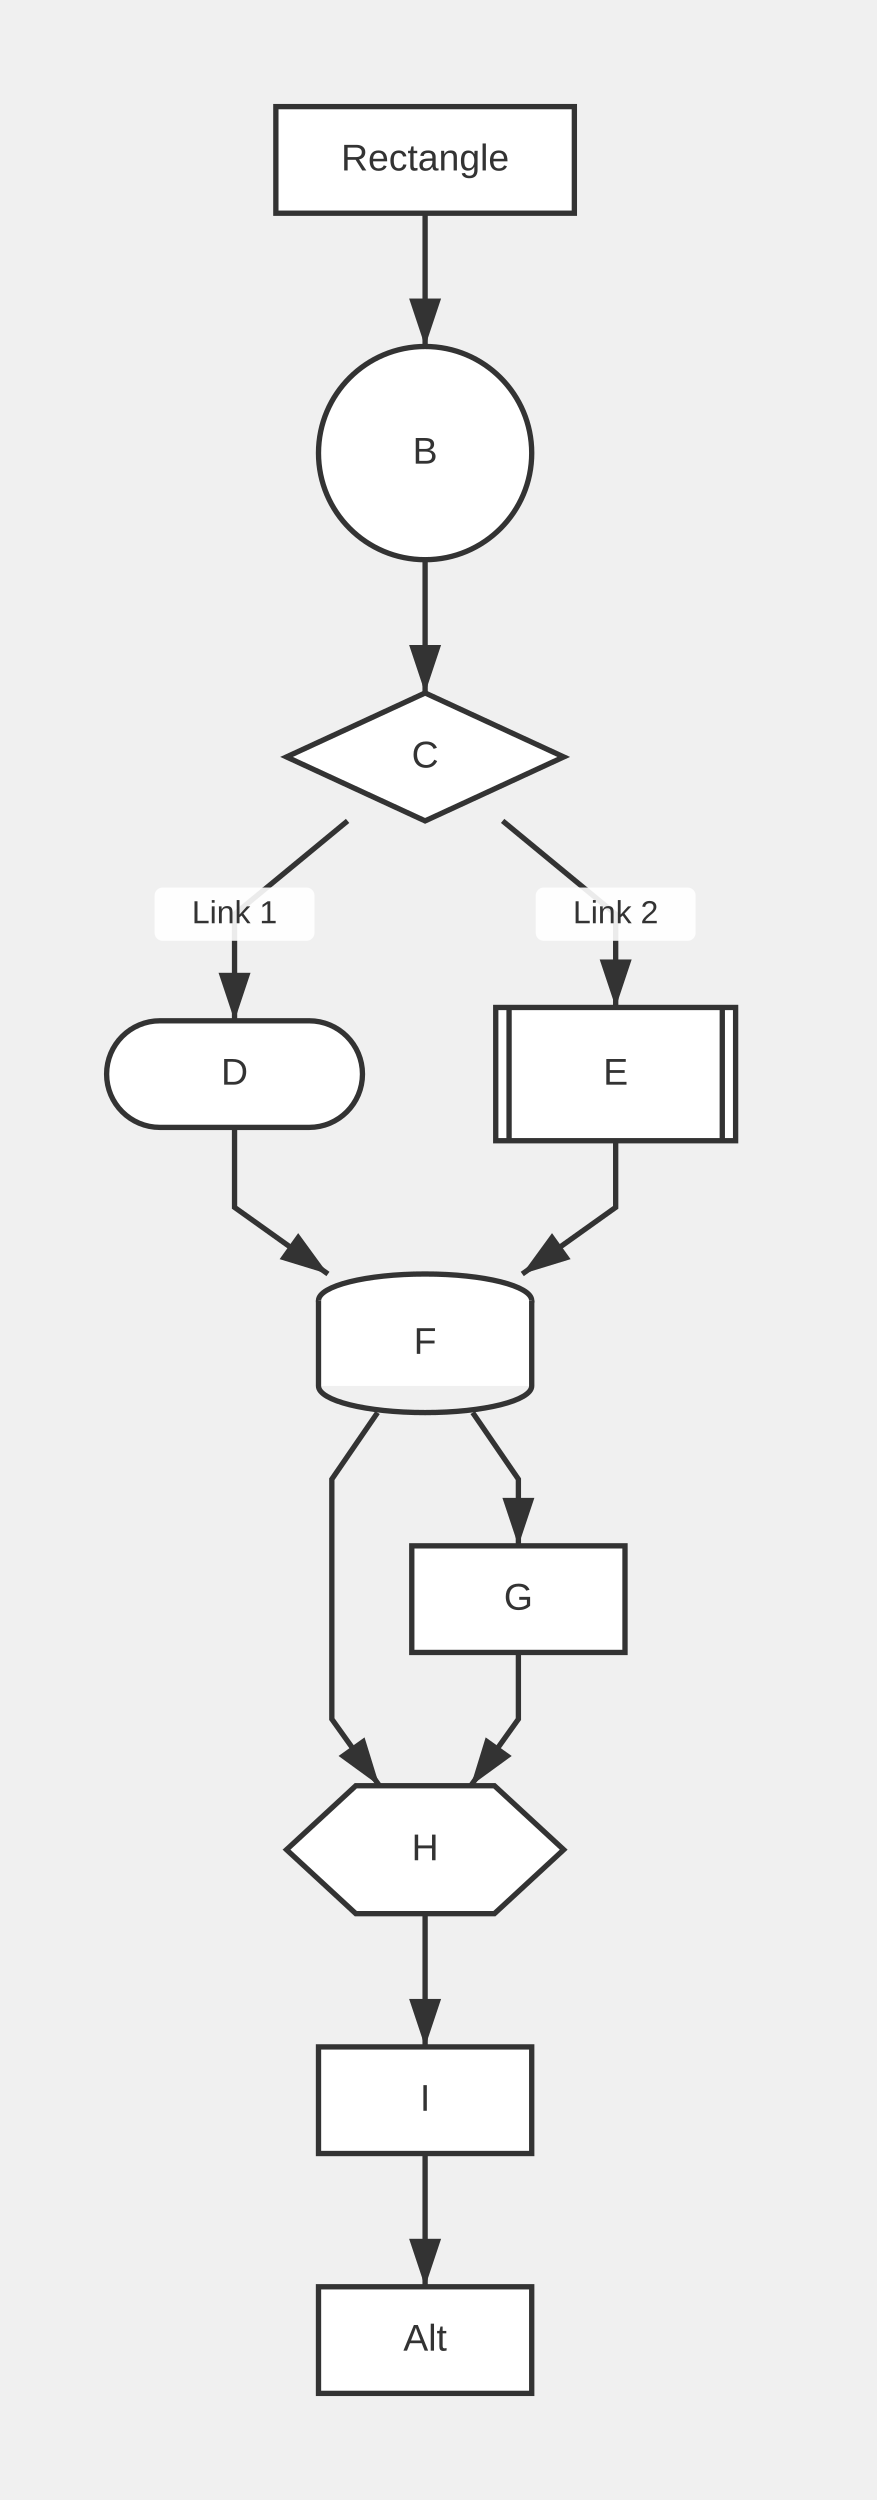
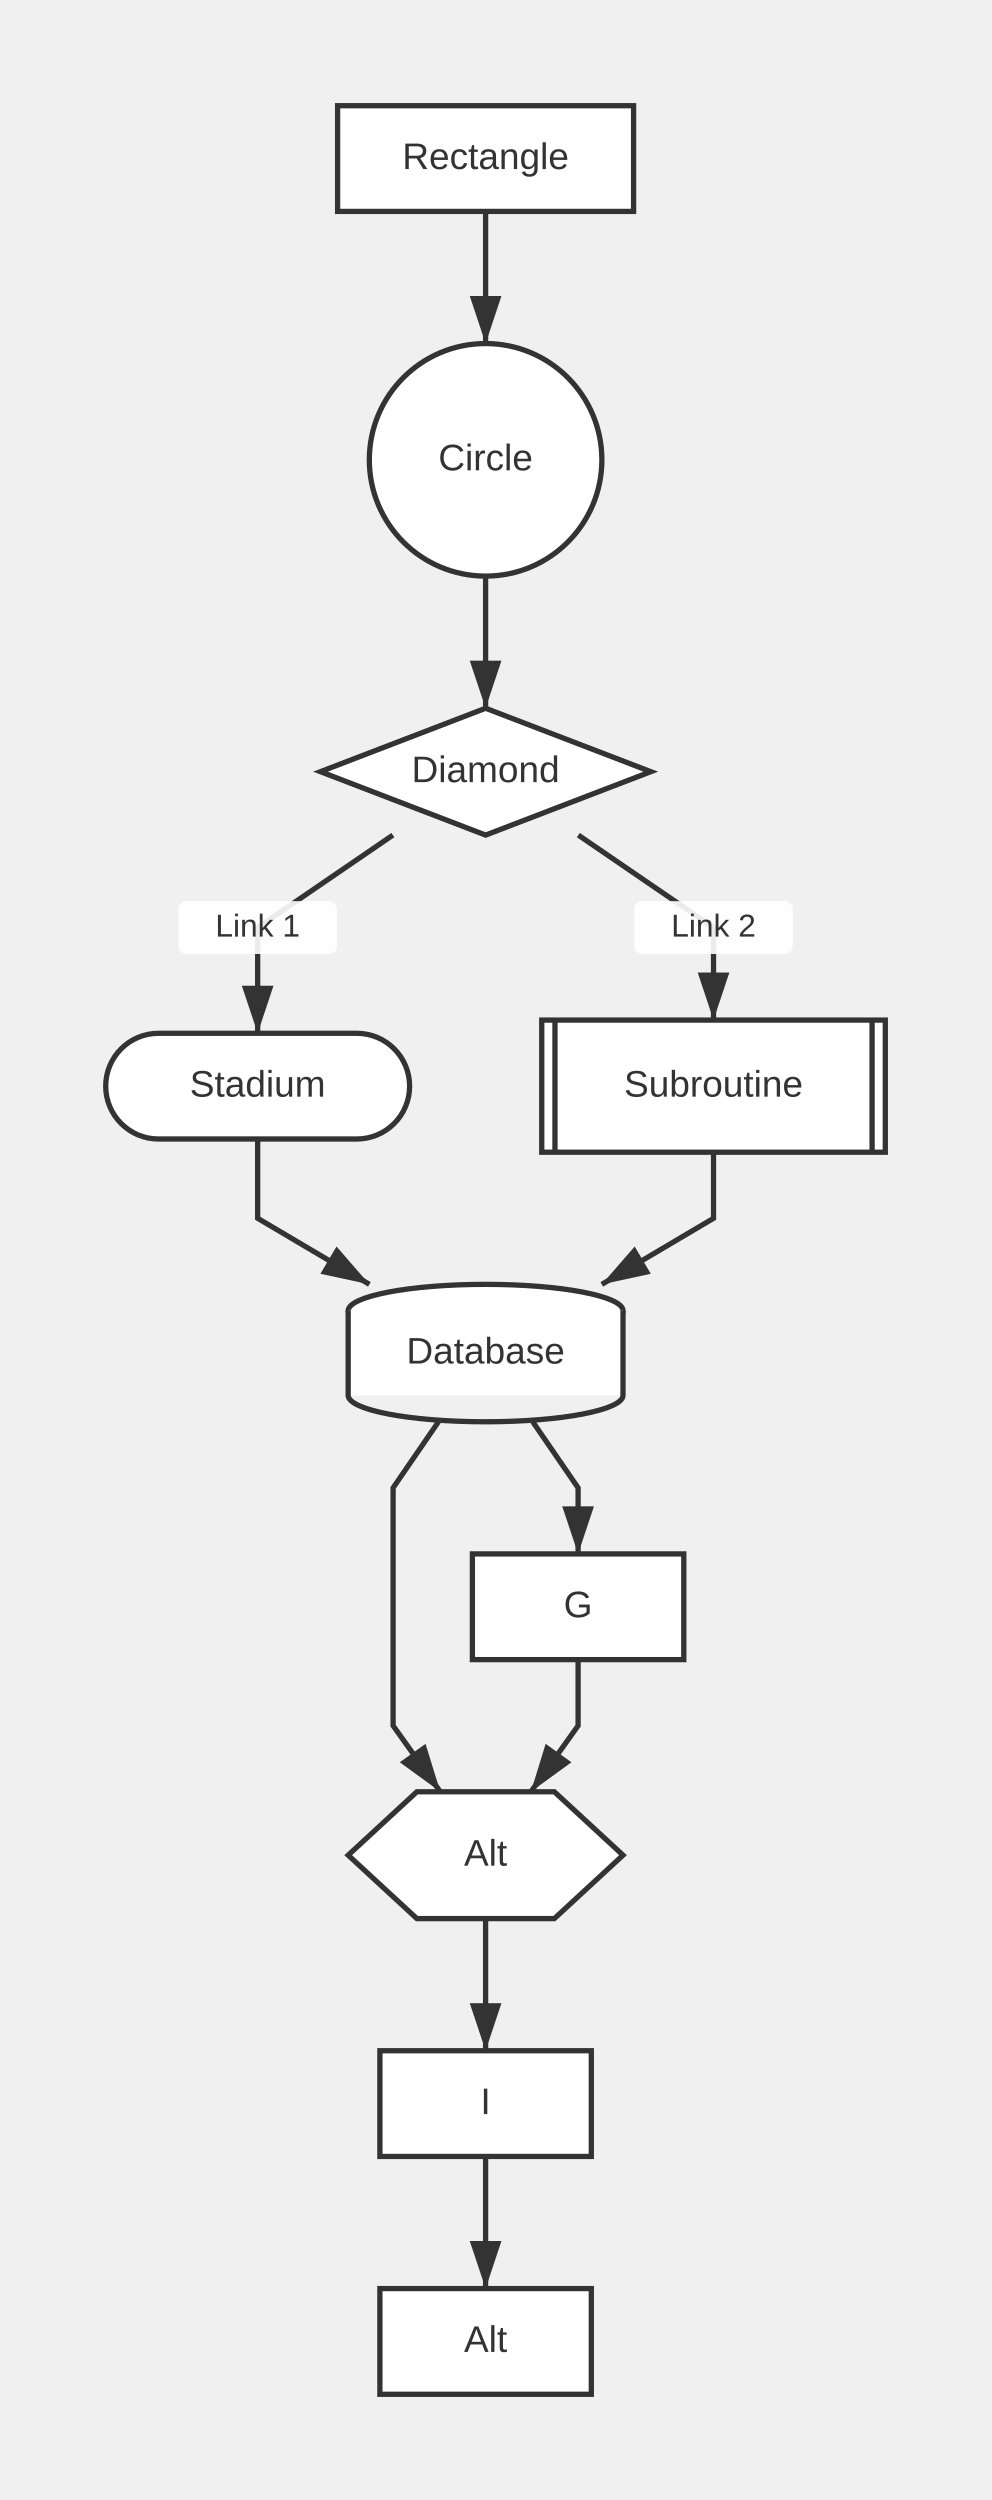
- <svg xmlns="http://www.w3.org/2000/svg" width="329" height="938" viewBox="0 0 329 938">
+ <svg xmlns="http://www.w3.org/2000/svg" width="375" height="946" viewBox="0 0 375 946">
  <defs>
    <marker id="arrow" markerWidth="10" markerHeight="10" refX="9" refY="3" orient="auto" markerUnits="strokeWidth">
      <path d="M0,0 L0,6 L9,3 z" fill="#333" />
    </marker>
    <marker id="circle-marker" markerWidth="6" markerHeight="6" refX="3" refY="3" orient="auto" markerUnits="strokeWidth">
      <circle cx="3" cy="3" r="3" fill="#333" />
    </marker>
  </defs>
-   <path d="M159.5,80 L159.5,105 L159.5,130" stroke="#333" stroke-width="2" fill="none" marker-end="url(#arrow)" />
-   <path d="M159.5,210 L159.5,235 L159.5,260" stroke="#333" stroke-width="2" fill="none" marker-end="url(#arrow)" />
+   <path d="M183.75,80 L183.75,105 L183.75,130" stroke="#333" stroke-width="2" fill="none" marker-end="url(#arrow)" />
+   <path d="M183.75,218 L183.75,243 L183.75,268" stroke="#333" stroke-width="2" fill="none" marker-end="url(#arrow)" />
  <g>
-     <path d="M130.415,308 L88,343 L88,383" stroke="#333" stroke-width="2" fill="none" marker-end="url(#arrow)" />
-     <rect x="58" y="333" width="60" height="20" fill="white" opacity="0.9" rx="3" />
-     <text x="88" y="343" text-anchor="middle" dominant-baseline="middle" font-family="Arial, sans-serif" font-size="12" fill="#333">Link 1</text>
+     <path d="M148.665,316 L97.5,351 L97.5,391" stroke="#333" stroke-width="2" fill="none" marker-end="url(#arrow)" />
+     <rect x="67.5" y="341" width="60" height="20" fill="white" opacity="0.9" rx="3" />
+     <text x="97.5" y="351" text-anchor="middle" dominant-baseline="middle" font-family="Arial, sans-serif" font-size="12" fill="#333">Link 1</text>
  </g>
  <g>
-     <path d="M188.585,308 L231,343 L231,378" stroke="#333" stroke-width="2" fill="none" marker-end="url(#arrow)" />
-     <rect x="201" y="333" width="60" height="20" fill="white" opacity="0.9" rx="3" />
-     <text x="231" y="343" text-anchor="middle" dominant-baseline="middle" font-family="Arial, sans-serif" font-size="12" fill="#333">Link 2</text>
+     <path d="M218.835,316 L270,351 L270,386" stroke="#333" stroke-width="2" fill="none" marker-end="url(#arrow)" />
+     <rect x="240" y="341" width="60" height="20" fill="white" opacity="0.9" rx="3" />
+     <text x="270" y="351" text-anchor="middle" dominant-baseline="middle" font-family="Arial, sans-serif" font-size="12" fill="#333">Link 2</text>
  </g>
-   <path d="M88,423 L88,453 L123.049,478" stroke="#333" stroke-width="2" fill="none" marker-end="url(#arrow)" />
-   <path d="M231,428 L231,453 L195.951,478" stroke="#333" stroke-width="2" fill="none" marker-end="url(#arrow)" />
-   <path d="M141.657,530 L124.5,555 L124.5,600 L124.5,645 L142.357,670" stroke="#333" stroke-width="2" fill="none" marker-end="url(#arrow)" />
-   <path d="M177.343,530 L194.5,555 L194.5,580" stroke="#333" stroke-width="2" fill="none" marker-end="url(#arrow)" />
-   <path d="M194.5,620 L194.5,645 L176.643,670" stroke="#333" stroke-width="2" fill="none" marker-end="url(#arrow)" />
-   <path d="M159.5,718 L159.5,743 L159.5,768" stroke="#333" stroke-width="2" fill="none" marker-end="url(#arrow)" />
-   <path d="M159.5,808 L159.5,833 L159.5,858" stroke="#333" stroke-width="2" fill="none" marker-end="url(#arrow)" />
+   <path d="M97.5,431 L97.5,461 L139.779,486" stroke="#333" stroke-width="2" fill="none" marker-end="url(#arrow)" />
+   <path d="M270,436 L270,461 L227.721,486" stroke="#333" stroke-width="2" fill="none" marker-end="url(#arrow)" />
+   <path d="M165.907,538 L148.75,563 L148.75,608 L148.75,653 L166.607,678" stroke="#333" stroke-width="2" fill="none" marker-end="url(#arrow)" />
+   <path d="M201.593,538 L218.75,563 L218.75,588" stroke="#333" stroke-width="2" fill="none" marker-end="url(#arrow)" />
+   <path d="M218.75,628 L218.75,653 L200.893,678" stroke="#333" stroke-width="2" fill="none" marker-end="url(#arrow)" />
+   <path d="M183.75,726 L183.75,751 L183.75,776" stroke="#333" stroke-width="2" fill="none" marker-end="url(#arrow)" />
+   <path d="M183.75,816 L183.75,841 L183.75,866" stroke="#333" stroke-width="2" fill="none" marker-end="url(#arrow)" />
  <g id="A">
-     <rect x="103.5" y="40" width="112" height="40" rx="0" ry="0" stroke="#333" stroke-width="2" fill="#fff" />
-     <text x="159.5" y="60" text-anchor="middle" dominant-baseline="middle" font-family="Arial, sans-serif" font-size="14" fill="#333">Rectangle</text>
+     <rect x="127.75" y="40" width="112" height="40" rx="0" ry="0" stroke="#333" stroke-width="2" fill="#fff" />
+     <text x="183.75" y="60" text-anchor="middle" dominant-baseline="middle" font-family="Arial, sans-serif" font-size="14" fill="#333">Rectangle</text>
  </g>
  <g id="B">
-     <circle cx="159.5" cy="170" r="40" stroke="#333" stroke-width="2" fill="#fff" />
-     <text x="159.5" y="170" text-anchor="middle" dominant-baseline="middle" font-family="Arial, sans-serif" font-size="14" fill="#333">B</text>
+     <circle cx="183.75" cy="174" r="44" stroke="#333" stroke-width="2" fill="#fff" />
+     <text x="183.75" y="174" text-anchor="middle" dominant-baseline="middle" font-family="Arial, sans-serif" font-size="14" fill="#333">Circle</text>
  </g>
  <g id="C">
-     <polygon points="159.5,260 211.5,284 159.5,308 107.5,284" stroke="#333" stroke-width="2" fill="#fff" />
-     <text x="159.5" y="284" text-anchor="middle" dominant-baseline="middle" font-family="Arial, sans-serif" font-size="14" fill="#333">C</text>
+     <polygon points="183.75,268 246.25,292 183.75,316 121.25,292" stroke="#333" stroke-width="2" fill="#fff" />
+     <text x="183.75" y="292" text-anchor="middle" dominant-baseline="middle" font-family="Arial, sans-serif" font-size="14" fill="#333">Diamond</text>
  </g>
  <g id="D">
-     <rect x="40" y="383" width="96" height="40" rx="20" ry="20" stroke="#333" stroke-width="2" fill="#fff" />
-     <text x="88" y="403" text-anchor="middle" dominant-baseline="middle" font-family="Arial, sans-serif" font-size="14" fill="#333">D</text>
+     <rect x="40" y="391" width="115" height="40" rx="20" ry="20" stroke="#333" stroke-width="2" fill="#fff" />
+     <text x="97.5" y="411" text-anchor="middle" dominant-baseline="middle" font-family="Arial, sans-serif" font-size="14" fill="#333">Stadium</text>
  </g>
  <g id="E">
    <g>
-       <rect x="186" y="378" width="90" height="50" rx="0" ry="0" stroke="#333" stroke-width="2" fill="#fff" />
-       <line x1="191" y1="378" x2="191" y2="428" stroke="#333" stroke-width="2" />
-       <line x1="271" y1="378" x2="271" y2="428" stroke="#333" stroke-width="2" />
+       <rect x="205" y="386" width="130" height="50" rx="0" ry="0" stroke="#333" stroke-width="2" fill="#fff" />
+       <line x1="210" y1="386" x2="210" y2="436" stroke="#333" stroke-width="2" />
+       <line x1="330" y1="386" x2="330" y2="436" stroke="#333" stroke-width="2" />
    </g>
-     <text x="231" y="403" text-anchor="middle" dominant-baseline="middle" font-family="Arial, sans-serif" font-size="14" fill="#333">E</text>
+     <text x="270" y="411" text-anchor="middle" dominant-baseline="middle" font-family="Arial, sans-serif" font-size="14" fill="#333">Subroutine</text>
  </g>
  <g id="F">
    <g>
-       <ellipse cx="159.5" cy="488" rx="40" ry="10" stroke="#333" stroke-width="2" fill="#fff" />
-       <rect x="119.5" y="488" width="80" height="32" stroke="none" fill="#fff" />
-       <path d="M119.5,488 L119.5,520 A40,10 0 0,0 199.5,520 L199.5,488" stroke="#333" stroke-width="2" fill="none" />
+       <ellipse cx="183.75" cy="496" rx="52" ry="10" stroke="#333" stroke-width="2" fill="#fff" />
+       <rect x="131.75" y="496" width="104" height="32" stroke="none" fill="#fff" />
+       <path d="M131.75,496 L131.75,528 A52,10 0 0,0 235.75,528 L235.75,496" stroke="#333" stroke-width="2" fill="none" />
    </g>
-     <text x="159.5" y="504" text-anchor="middle" dominant-baseline="middle" font-family="Arial, sans-serif" font-size="14" fill="#333">F</text>
+     <text x="183.75" y="512" text-anchor="middle" dominant-baseline="middle" font-family="Arial, sans-serif" font-size="14" fill="#333">Database</text>
  </g>
  <g id="H">
-     <polygon points="133.5,670 185.5,670 211.5,694 185.5,718 133.5,718 107.5,694" stroke="#333" stroke-width="2" fill="#fff" />
-     <text x="159.5" y="694" text-anchor="middle" dominant-baseline="middle" font-family="Arial, sans-serif" font-size="14" fill="#333">H</text>
+     <polygon points="157.75,678 209.75,678 235.75,702 209.75,726 157.75,726 131.75,702" stroke="#333" stroke-width="2" fill="#fff" />
+     <text x="183.75" y="702" text-anchor="middle" dominant-baseline="middle" font-family="Arial, sans-serif" font-size="14" fill="#333">Alt</text>
  </g>
  <g id="G">
-     <rect x="154.5" y="580" width="80" height="40" rx="0" ry="0" stroke="#333" stroke-width="2" fill="#fff" />
-     <text x="194.5" y="600" text-anchor="middle" dominant-baseline="middle" font-family="Arial, sans-serif" font-size="14" fill="#333">G</text>
+     <rect x="178.75" y="588" width="80" height="40" rx="0" ry="0" stroke="#333" stroke-width="2" fill="#fff" />
+     <text x="218.75" y="608" text-anchor="middle" dominant-baseline="middle" font-family="Arial, sans-serif" font-size="14" fill="#333">G</text>
  </g>
  <g id="I">
-     <rect x="119.5" y="768" width="80" height="40" rx="0" ry="0" stroke="#333" stroke-width="2" fill="#fff" />
-     <text x="159.5" y="788" text-anchor="middle" dominant-baseline="middle" font-family="Arial, sans-serif" font-size="14" fill="#333">I</text>
+     <rect x="143.75" y="776" width="80" height="40" rx="0" ry="0" stroke="#333" stroke-width="2" fill="#fff" />
+     <text x="183.75" y="796" text-anchor="middle" dominant-baseline="middle" font-family="Arial, sans-serif" font-size="14" fill="#333">I</text>
  </g>
  <g id="J">
-     <rect x="119.5" y="858" width="80" height="40" rx="0" ry="0" stroke="#333" stroke-width="2" fill="#fff" />
-     <text x="159.5" y="878" text-anchor="middle" dominant-baseline="middle" font-family="Arial, sans-serif" font-size="14" fill="#333">Alt</text>
+     <rect x="143.75" y="866" width="80" height="40" rx="0" ry="0" stroke="#333" stroke-width="2" fill="#fff" />
+     <text x="183.75" y="886" text-anchor="middle" dominant-baseline="middle" font-family="Arial, sans-serif" font-size="14" fill="#333">Alt</text>
  </g>
</svg>
